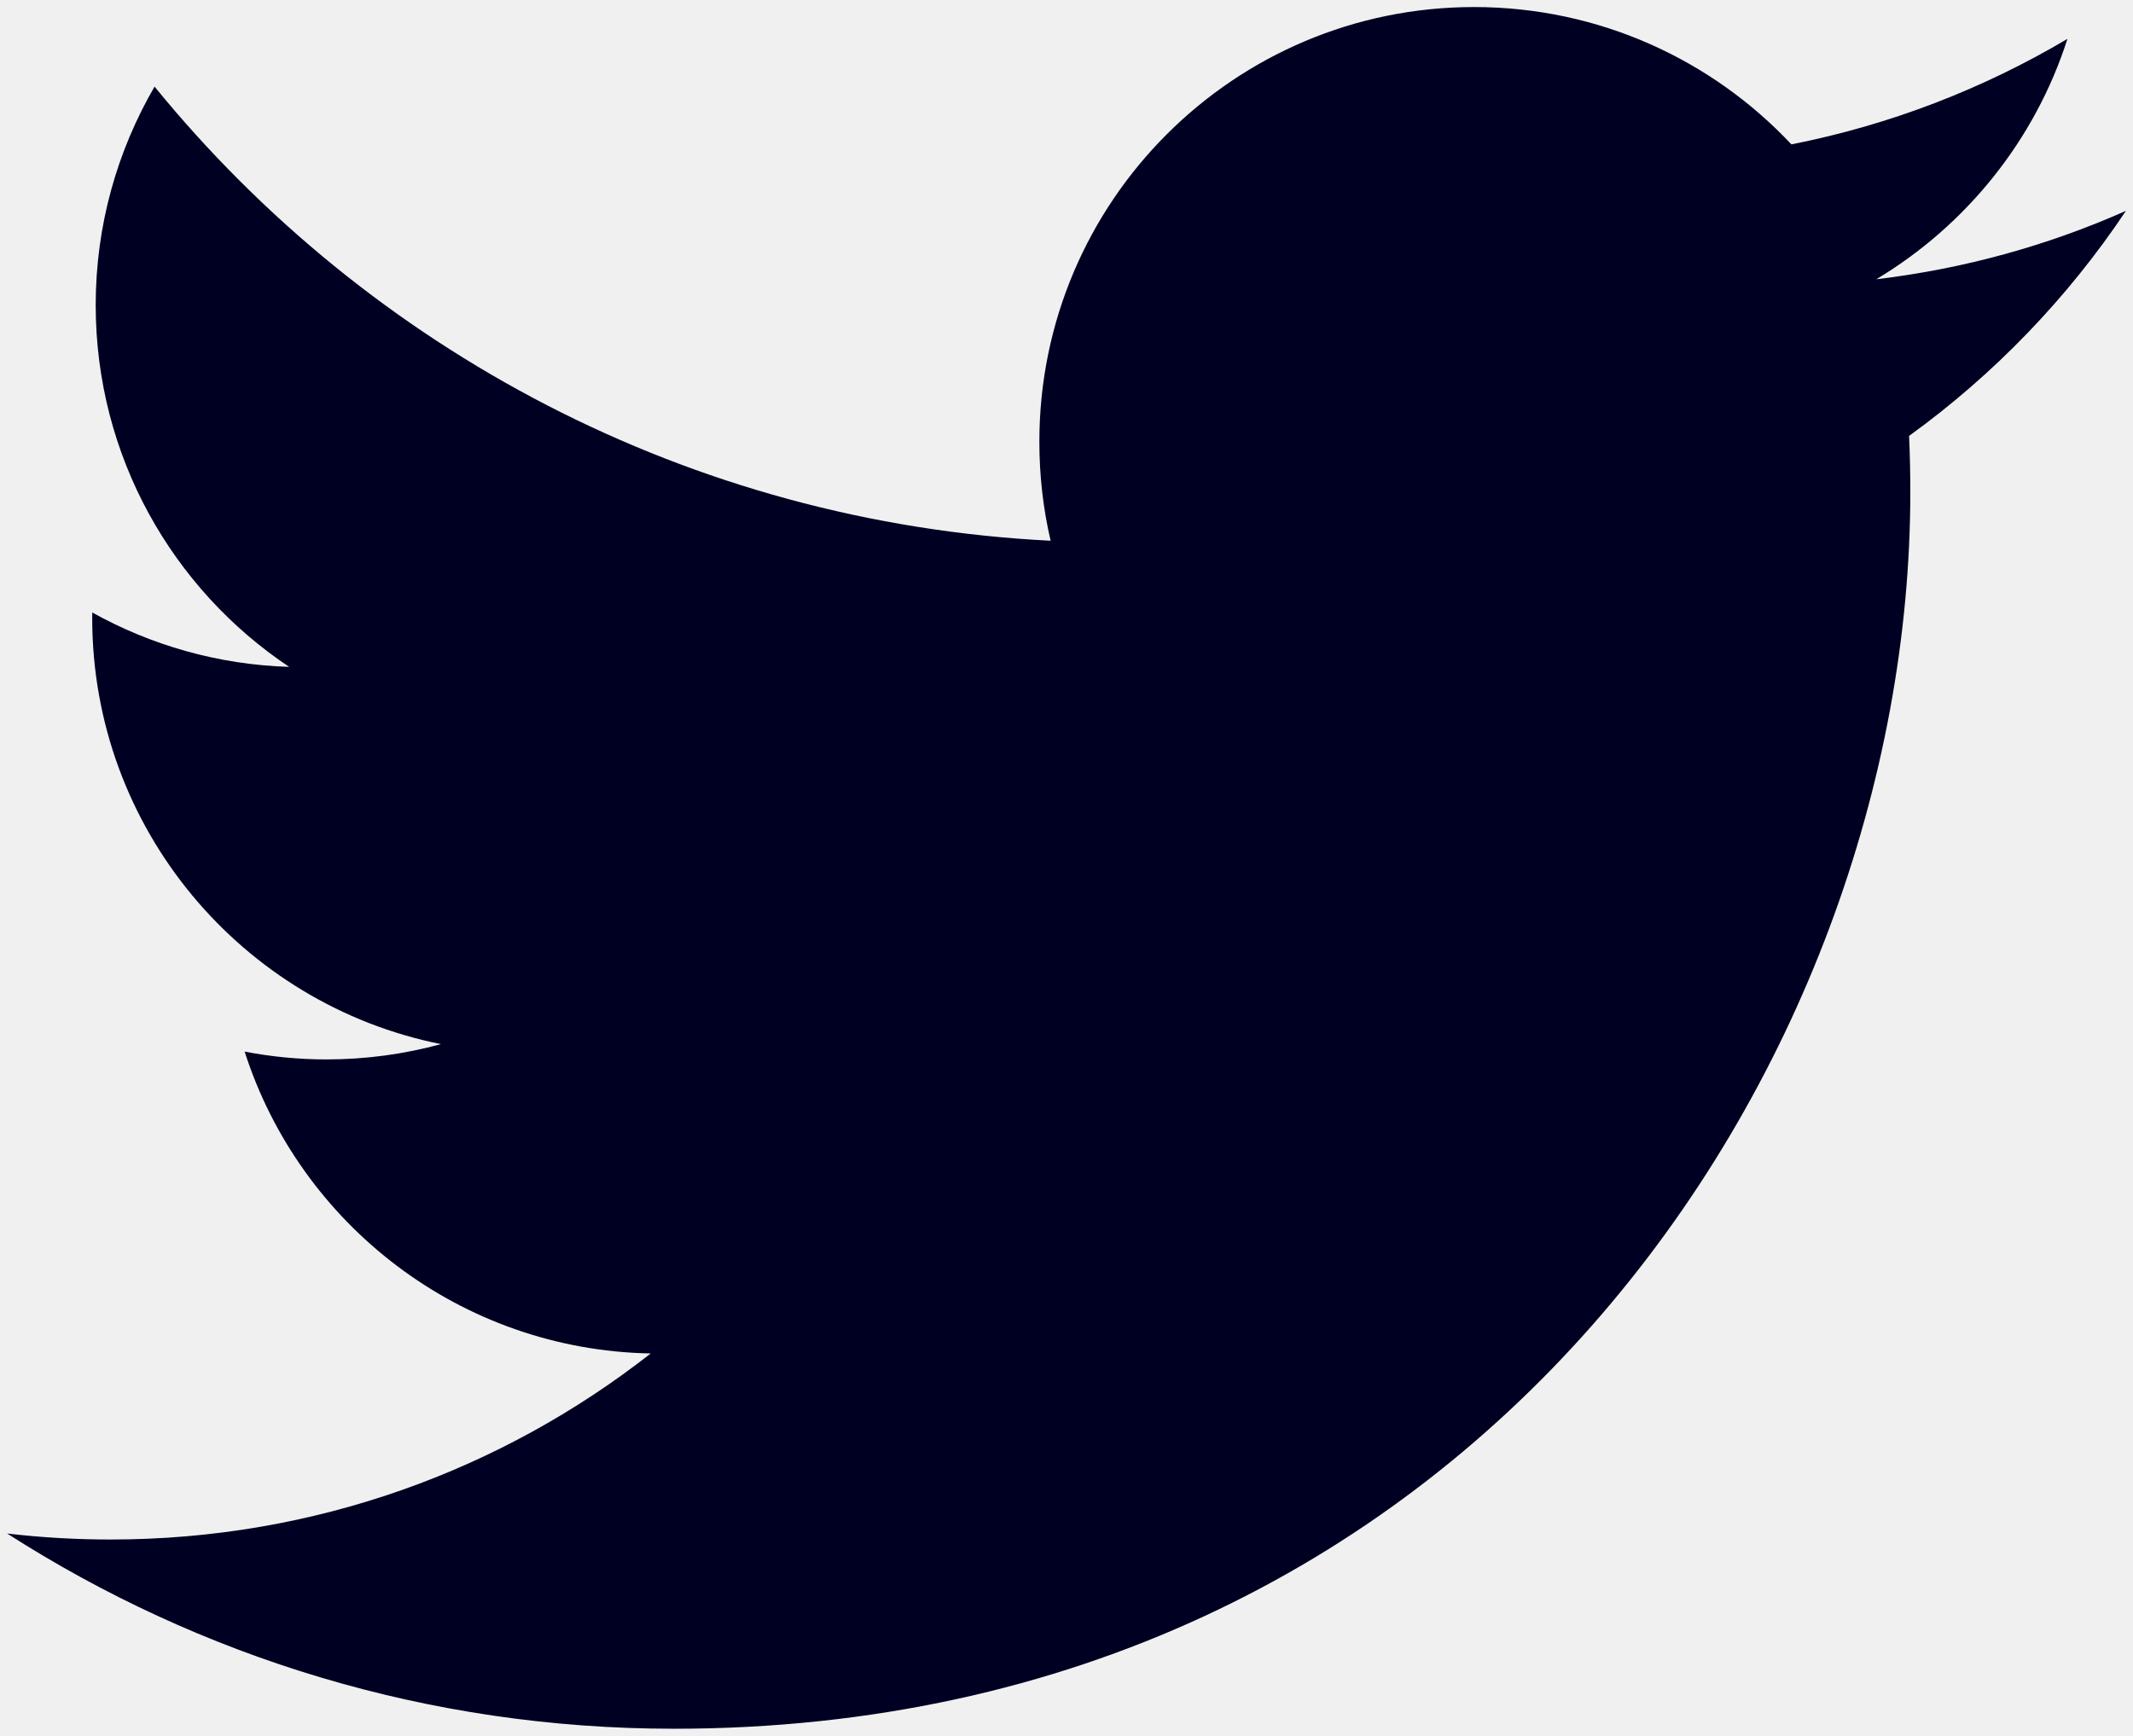
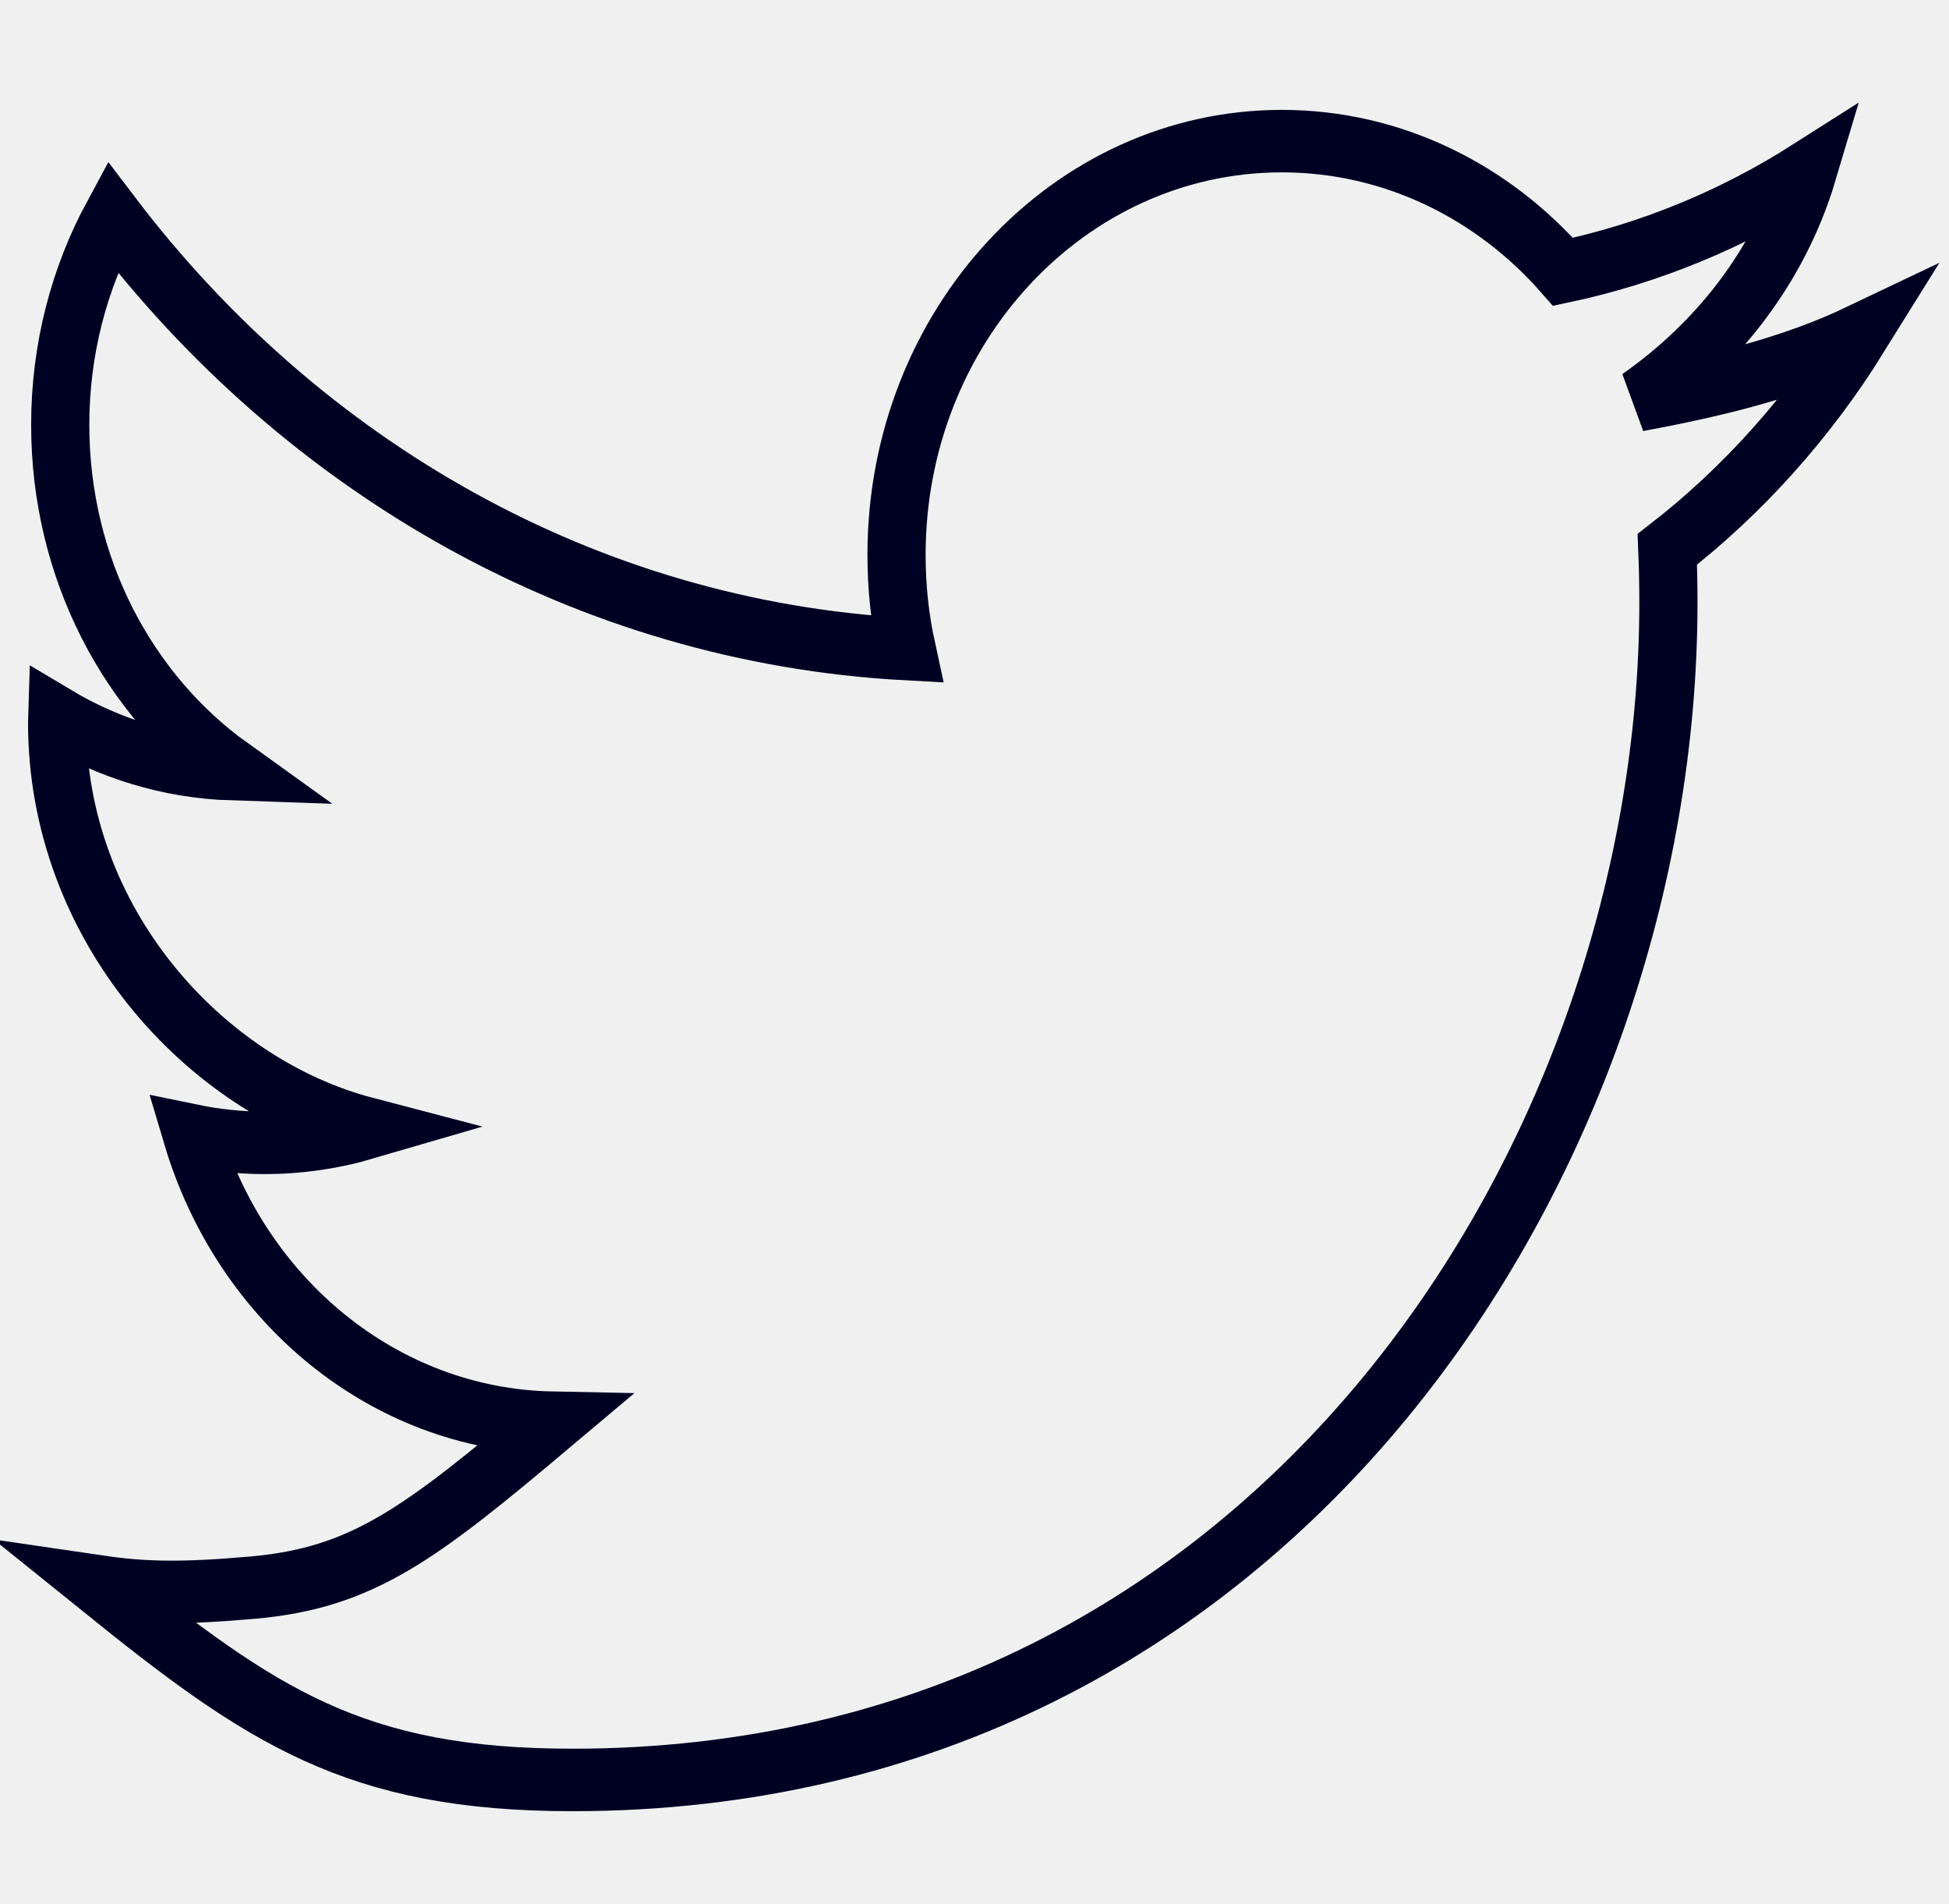
- <svg xmlns="http://www.w3.org/2000/svg" viewBox="0 0 300 244.187" height="244.19" width="300" version="1.1" id="svg4874">
-   <defs id="defs4882" />
-   <g style="" transform="translate(-539.18 -568.86)" id="g4876">
-     <path d="m633.9 812.04c112.46 0 173.96-93.168 173.96-173.96 0-2.646-0.054-5.281-0.173-7.903 11.938-8.63 22.314-19.4 30.498-31.66-10.955 4.869-22.744 8.147-35.111 9.626 12.623-7.569 22.314-19.543 26.886-33.817-11.813 7.003-24.895 12.093-38.824 14.841-11.157-11.884-27.041-19.317-44.629-19.317-33.764 0-61.144 27.381-61.144 61.132 0 4.798 0.536 9.465 1.585 13.941-50.815-2.557-95.874-26.886-126.03-63.88-5.251 9.035-8.278 19.531-8.278 30.73 0 21.212 10.794 39.938 27.208 50.893-10.031-0.31-19.454-3.063-27.69-7.647-0.009 0.257-0.009 0.507-0.009 0.781 0 29.61 21.075 54.332 49.051 59.934-5.138 1.401-10.543 2.152-16.122 2.152-3.934 0-7.766-0.387-11.491-1.103 7.784 24.293 30.355 41.971 57.115 42.465-20.926 16.402-47.287 26.171-75.937 26.171-4.929 0-9.798-0.28-14.584-0.846 27.059 17.344 59.189 27.464 93.722 27.464" fill="#1da1f2" id="path4878" style="fill:#000022;fill-opacity:1" />
+ <svg xmlns="http://www.w3.org/2000/svg" width="68.43mm" height="66.839mm" viewBox="0 0 242.467 236.832" id="svg2" version="1.1">
+   <defs id="defs4" />
+   <g id="layer2" style="display:inline" transform="translate(-242.8289,34.05674)">
+     <rect style="display:inline;fill:none;fill-opacity:1;stroke:#000022;stroke-width:7.5;stroke-linecap:butt;stroke-linejoin:miter;stroke-miterlimit:4;stroke-dasharray:none;stroke-opacity:1" id="rect3518" width="230.482" height="230.338" x="-75.057" y="-28.987" ry="22.131" />
+     <g transform="matrix(0.7839097,0,0,0.8417338,-182.9001,-496.1637)" id="g4876">
+       <path d="m 633.9,812.04 c 112.46,0 173.96,-93.168 173.96,-173.96 0,-2.646 -0.054,-5.281 -0.173,-7.903 11.938,-8.63 22.314,-19.4 30.498,-31.66 -10.955,4.869 -22.931,7.522 -35.111,9.626 12.185,-7.944 22.314,-19.543 26.886,-33.817 -11.813,7.003 -24.895,12.093 -38.824,14.841 -11.157,-11.884 -27.041,-19.317 -44.629,-19.317 -33.764,0 -61.144,27.381 -61.144,61.132 0,4.798 0.536,9.465 1.585,13.941 -50.815,-2.557 -95.874,-26.886 -126.03,-63.88 -5.251,9.035 -8.278,19.531 -8.278,30.73 0,21.212 10.794,39.938 27.208,50.893 -10.031,-0.31 -19.454,-3.063 -27.69,-7.647 -0.009,0.257 -0.009,0.507 -0.009,0.781 0,29.61 23.196,53.625 49.051,59.934 -5.138,1.401 -10.543,2.152 -16.122,2.152 -3.934,0 -7.766,-0.387 -11.491,-1.103 7.784,24.293 30.355,41.971 57.115,42.465 -20.926,16.402 -30.017,22.926 -47.504,24.369 -11.313,0.933 -17.4,0.78 -24.13,-0.139 25.468,19.112 40.302,28.559 74.835,28.559" id="path4878" style="fill:none;fill-opacity:1;stroke:#000022;stroke-width:9.233;stroke-miterlimit:4;stroke-dasharray:none;stroke-opacity:1" />
+     </g>
+     <path d="m -274.243,-30.603 c -64.184,0 -116.236,52.045 -116.236,116.251 0,51.353 33.305,94.927 79.499,110.306 5.816,1.063 7.936,-2.526 7.936,-5.609 0,-2.762 -0.1,-10.069 -0.157,-19.768 -32.335,7.022 -39.157,-15.586 -39.157,-15.586 -5.288,-13.431 -12.91,-17.006 -12.91,-17.006 -10.555,-7.208 0.799,-7.065 0.799,-7.065 11.668,0.821 17.805,11.982 17.805,11.982 10.369,17.762 27.211,12.631 33.833,9.655 1.056,-7.507 4.061,-12.631 7.379,-15.536 -25.812,-2.94 -52.951,-12.91 -52.951,-57.454 0,-12.695 4.532,-23.065 11.968,-31.193 -1.199,-2.94 -5.188,-14.758 1.142,-30.765 0,0 9.755,-3.126 31.964,11.911 9.27,-2.576 19.218,-3.861 29.102,-3.911 9.877,0.051 19.818,1.334 29.102,3.911 22.194,-15.036 31.935,-11.911 31.935,-11.911 6.344,16.007 2.355,27.824 1.163,30.765 7.45,8.128 11.946,18.497 11.946,31.193 0,44.659 -27.182,54.486 -53.073,57.362 4.168,3.59 7.886,10.683 7.886,21.53 0,15.536 -0.143,28.074 -0.143,31.885 0,3.111 2.098,6.73 7.993,5.595 46.158,-15.407 79.434,-58.946 79.434,-110.292 0,-64.205 -52.052,-116.251 -116.258,-116.251" style="fill:none;fill-opacity:1;fill-rule:evenodd;stroke:#000022;stroke-width:7.5;stroke-miterlimit:4;stroke-dasharray:none;stroke-opacity:1" id="path24" />
+     <rect style="fill:none;fill-opacity:1;stroke:none;stroke-width:7.653;stroke-miterlimit:4;stroke-dasharray:none;stroke-opacity:1" id="rect963" width="242.467" height="236.832" x="242.829" y="-34.057" />
+   </g>
+   <g id="layer3" transform="translate(-242.8289,34.05674)">
+     <ellipse style="fill:#ffffff;fill-opacity:1;stroke:#000022;stroke-width:7.5;stroke-linecap:butt;stroke-linejoin:miter;stroke-miterlimit:4;stroke-dasharray:none;stroke-opacity:1" id="path4337" cy="23.481" cx="-24.166" rx="23.003" ry="22.808" />
+     <rect style="fill:#ffffff;fill-opacity:1;stroke:#000022;stroke-width:7.5;stroke-linecap:butt;stroke-linejoin:miter;stroke-miterlimit:4;stroke-dasharray:none;stroke-opacity:1" id="rect4341" width="34.423" height="111.843" x="-40.724" y="58.336" ry="0" />
+     <path style="fill:#ffffff;fill-opacity:1;fill-rule:evenodd;stroke:#000022;stroke-width:7.5;stroke-linecap:butt;stroke-linejoin:miter;stroke-miterlimit:4;stroke-dasharray:none;stroke-opacity:1" d="m 47.488,74.153 c 28.187,-29.149 73.558,-18.015 74.12,26.882 0.033,3.17 0.447,56.127 0.182,68.967 -11.902,0.194 -29.175,0.058 -33.578,0.051 0,-6.864 -0.263,-59.57 -0.132,-67.388 -2.116,-21.282 -36.891,-16.788 -38.394,2.842 l 0.179,64.582 -34.462,0.011 0.229,-110.032 31.825,-0.162 z" id="path4360" />
  </g>
</svg>
